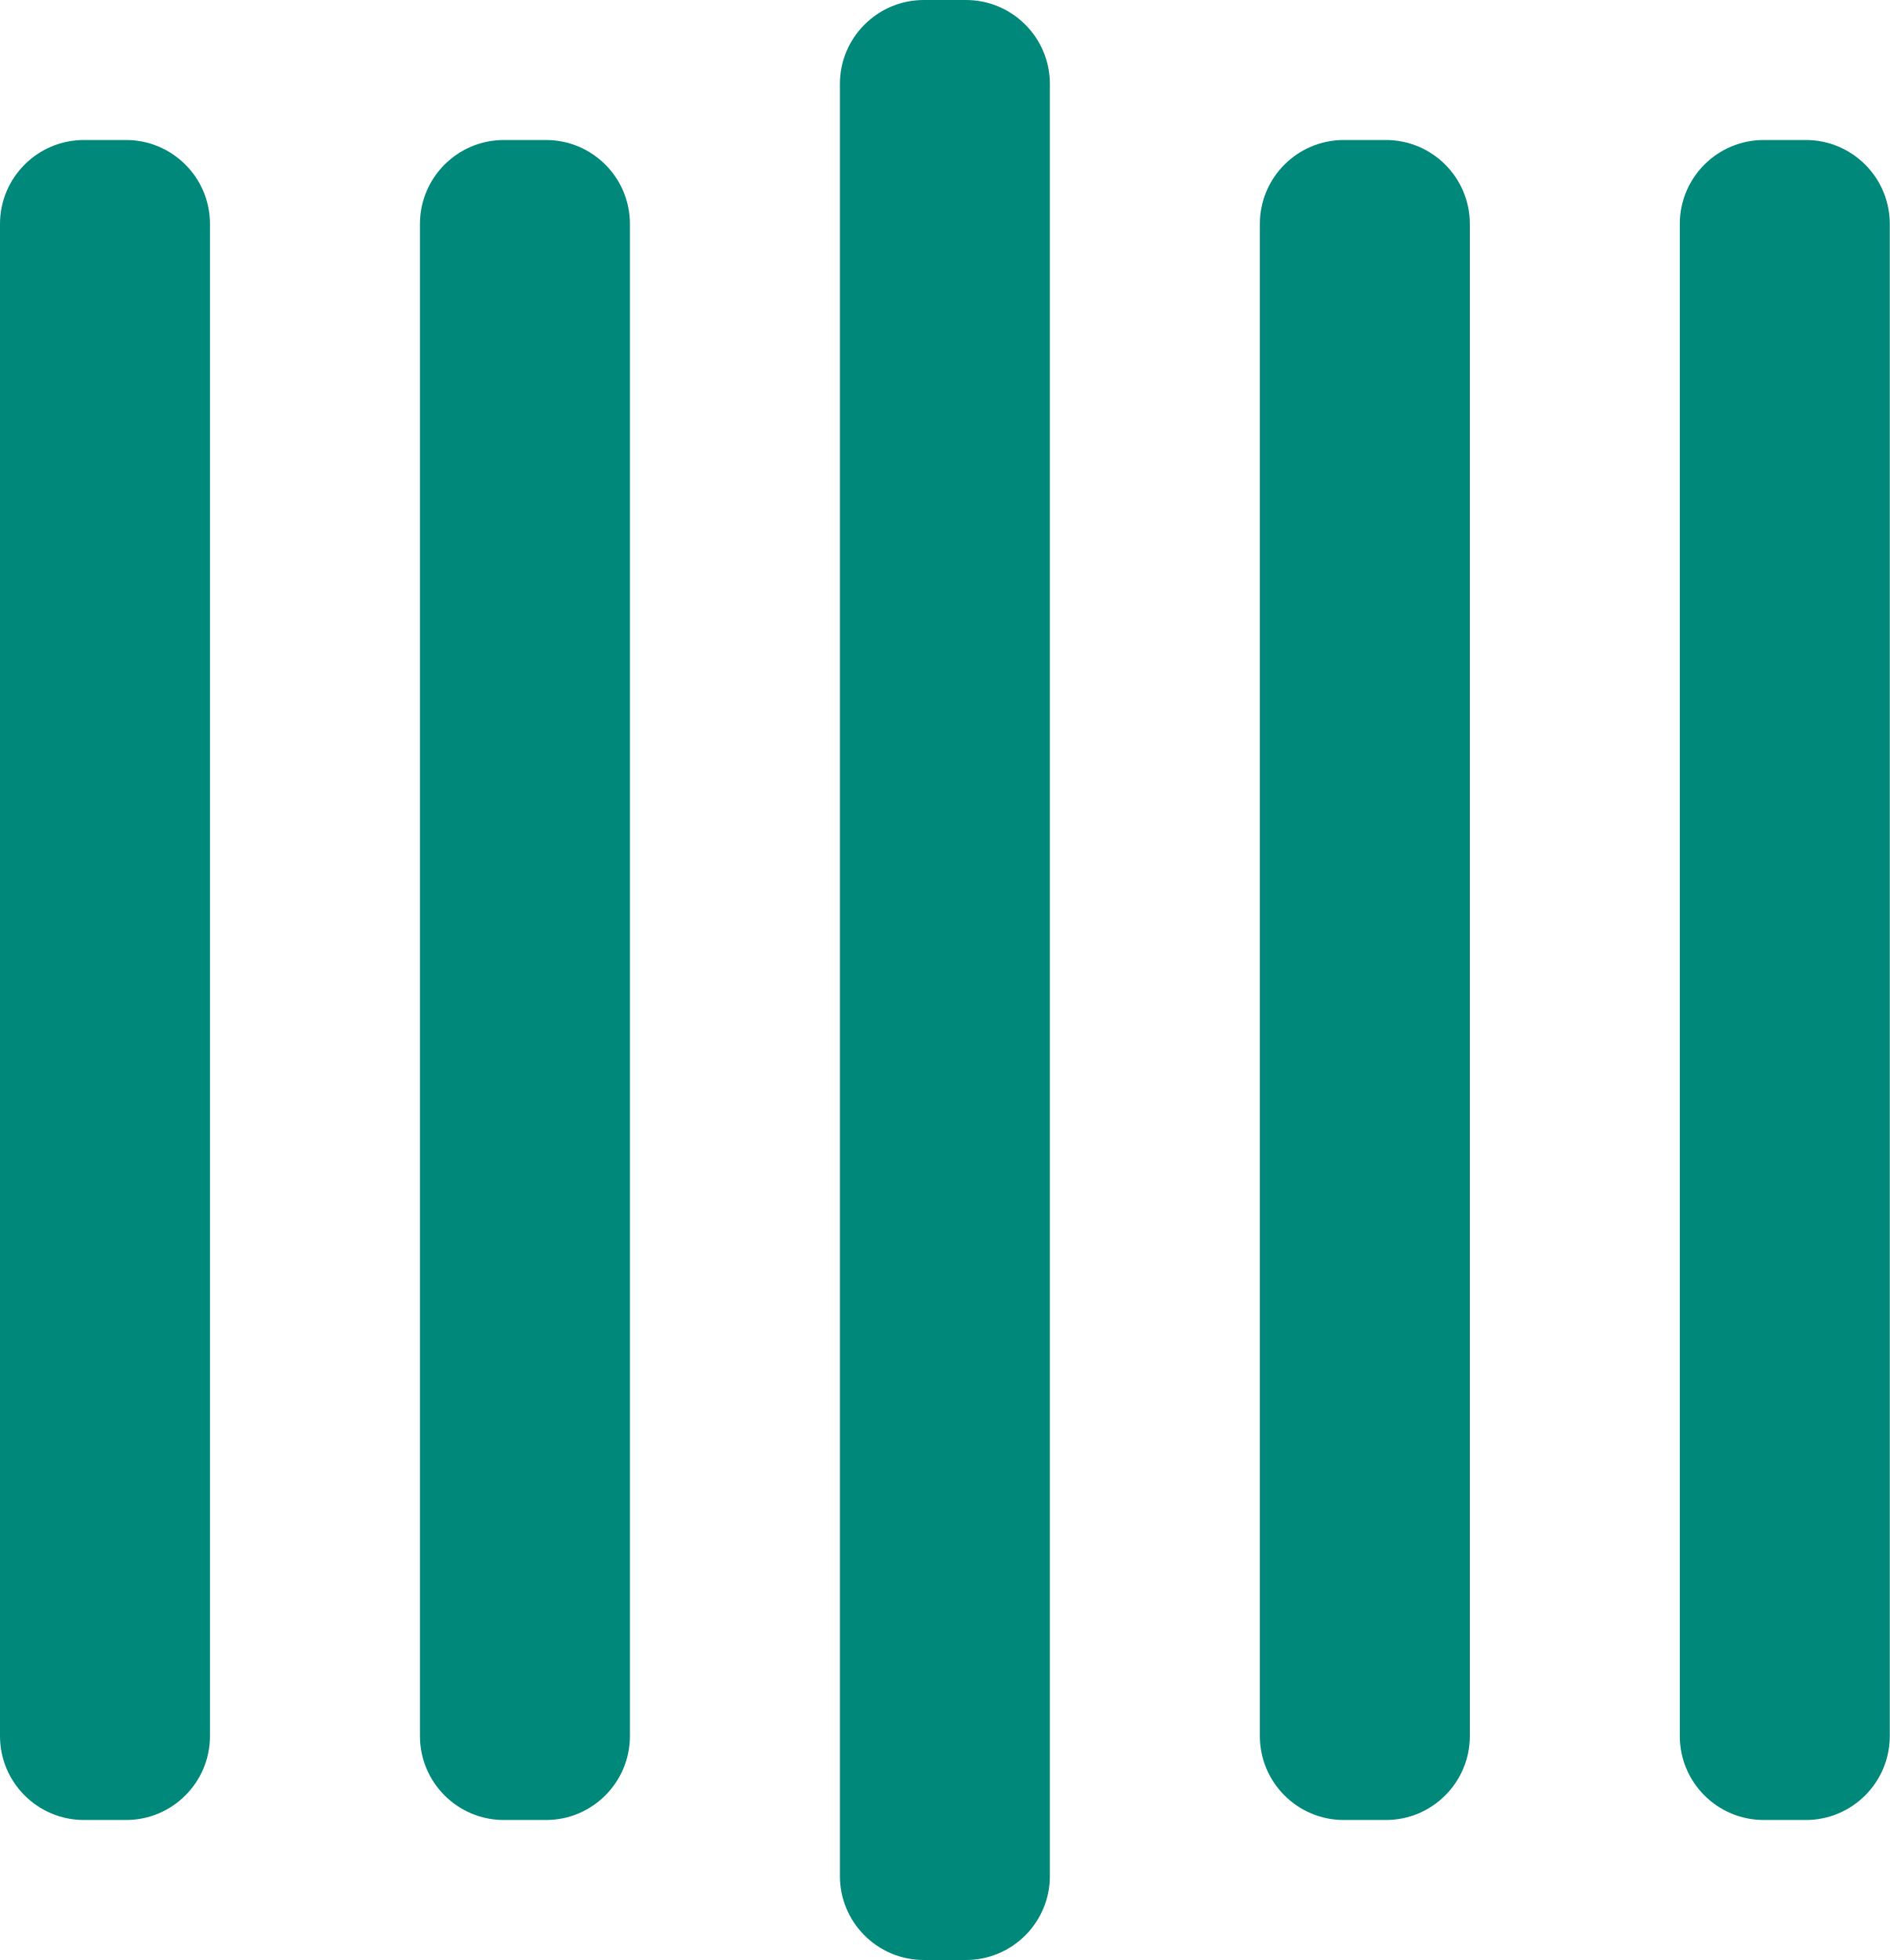
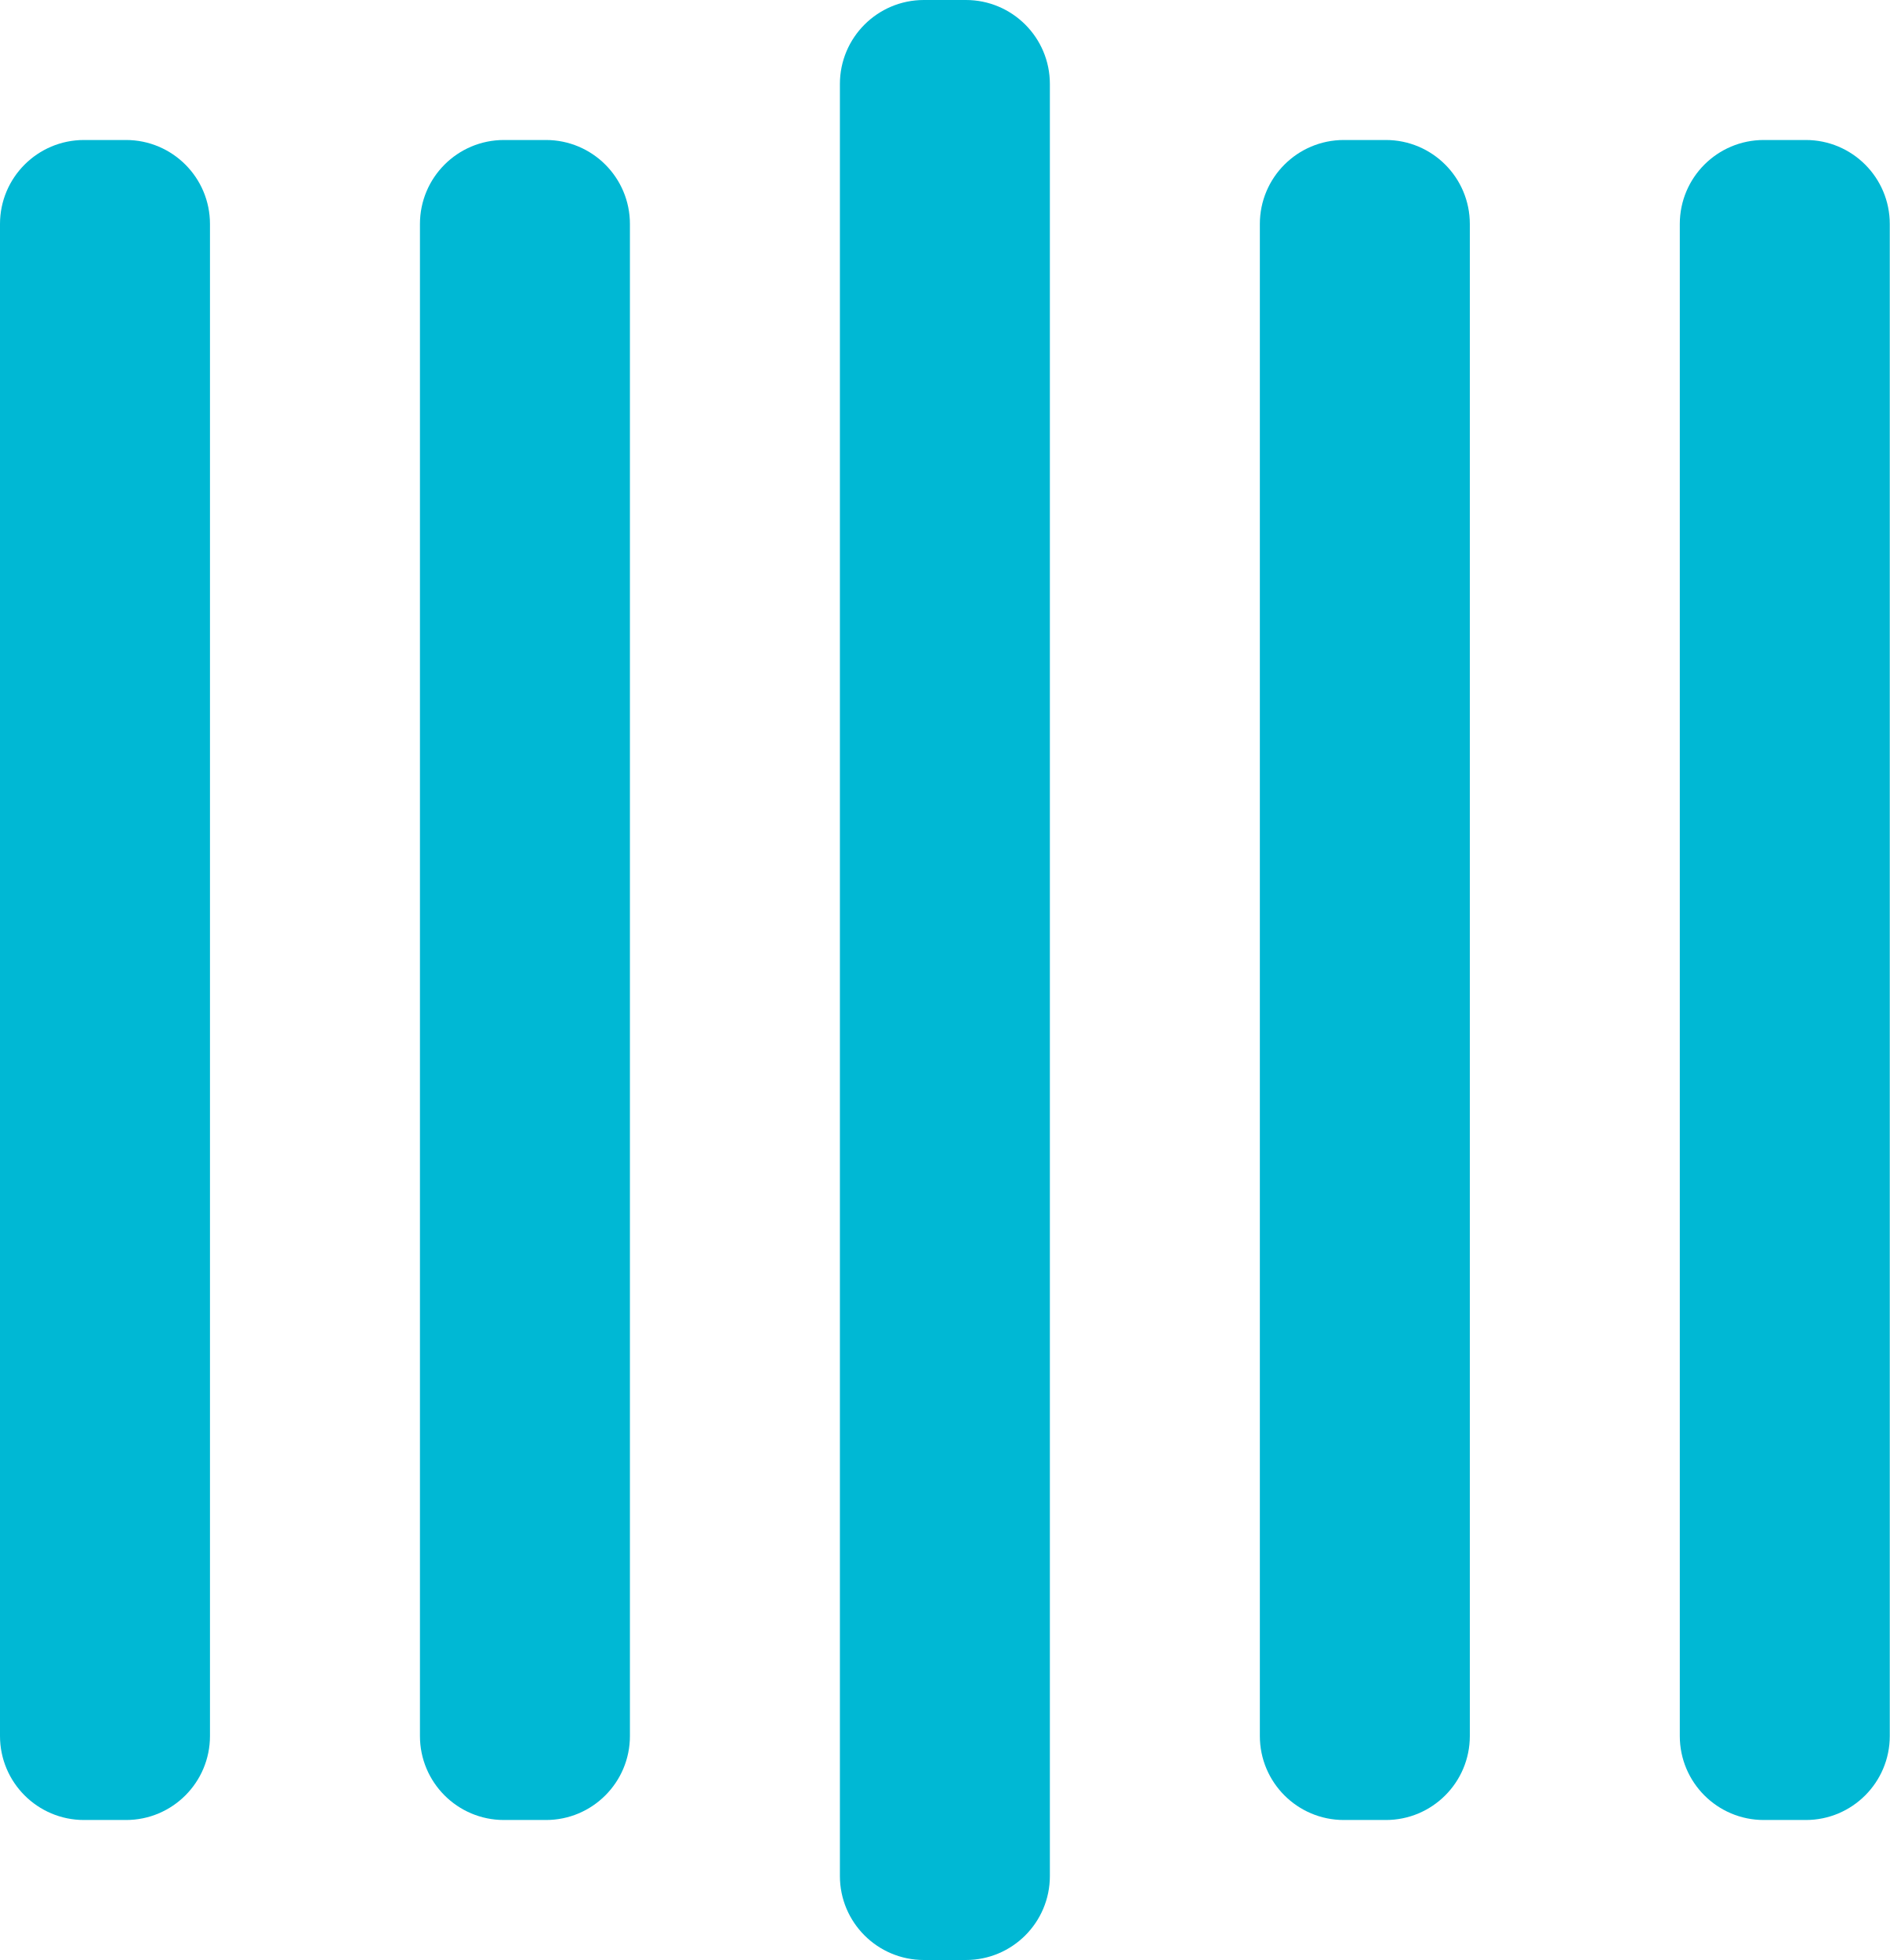
- <svg xmlns="http://www.w3.org/2000/svg" width="135" height="140" viewBox="0 0 135 140" fill="#00897B">
+ <svg xmlns="http://www.w3.org/2000/svg" width="135" height="140" viewBox="0 0 135 140" fill="#00b8d4">
  <rect y="10" width="15" height="120" rx="6">
    <animate attributeName="height" begin="0.5s" dur="1s" values="120;110;100;90;80;70;60;50;40;140;120" calcMode="linear" repeatCount="indefinite" />
    <animate attributeName="y" begin="0.5s" dur="1s" values="10;15;20;25;30;35;40;45;50;0;10" calcMode="linear" repeatCount="indefinite" />
  </rect>
  <rect x="30" y="10" width="15" height="120" rx="6">
    <animate attributeName="height" begin="0.25s" dur="1s" values="120;110;100;90;80;70;60;50;40;140;120" calcMode="linear" repeatCount="indefinite" />
    <animate attributeName="y" begin="0.25s" dur="1s" values="10;15;20;25;30;35;40;45;50;0;10" calcMode="linear" repeatCount="indefinite" />
  </rect>
  <rect x="60" width="15" height="140" rx="6">
    <animate attributeName="height" begin="0s" dur="1s" values="120;110;100;90;80;70;60;50;40;140;120" calcMode="linear" repeatCount="indefinite" />
    <animate attributeName="y" begin="0s" dur="1s" values="10;15;20;25;30;35;40;45;50;0;10" calcMode="linear" repeatCount="indefinite" />
  </rect>
  <rect x="90" y="10" width="15" height="120" rx="6">
    <animate attributeName="height" begin="0.25s" dur="1s" values="120;110;100;90;80;70;60;50;40;140;120" calcMode="linear" repeatCount="indefinite" />
    <animate attributeName="y" begin="0.25s" dur="1s" values="10;15;20;25;30;35;40;45;50;0;10" calcMode="linear" repeatCount="indefinite" />
  </rect>
  <rect x="120" y="10" width="15" height="120" rx="6">
    <animate attributeName="height" begin="0.5s" dur="1s" values="120;110;100;90;80;70;60;50;40;140;120" calcMode="linear" repeatCount="indefinite" />
    <animate attributeName="y" begin="0.5s" dur="1s" values="10;15;20;25;30;35;40;45;50;0;10" calcMode="linear" repeatCount="indefinite" />
  </rect>
</svg>
